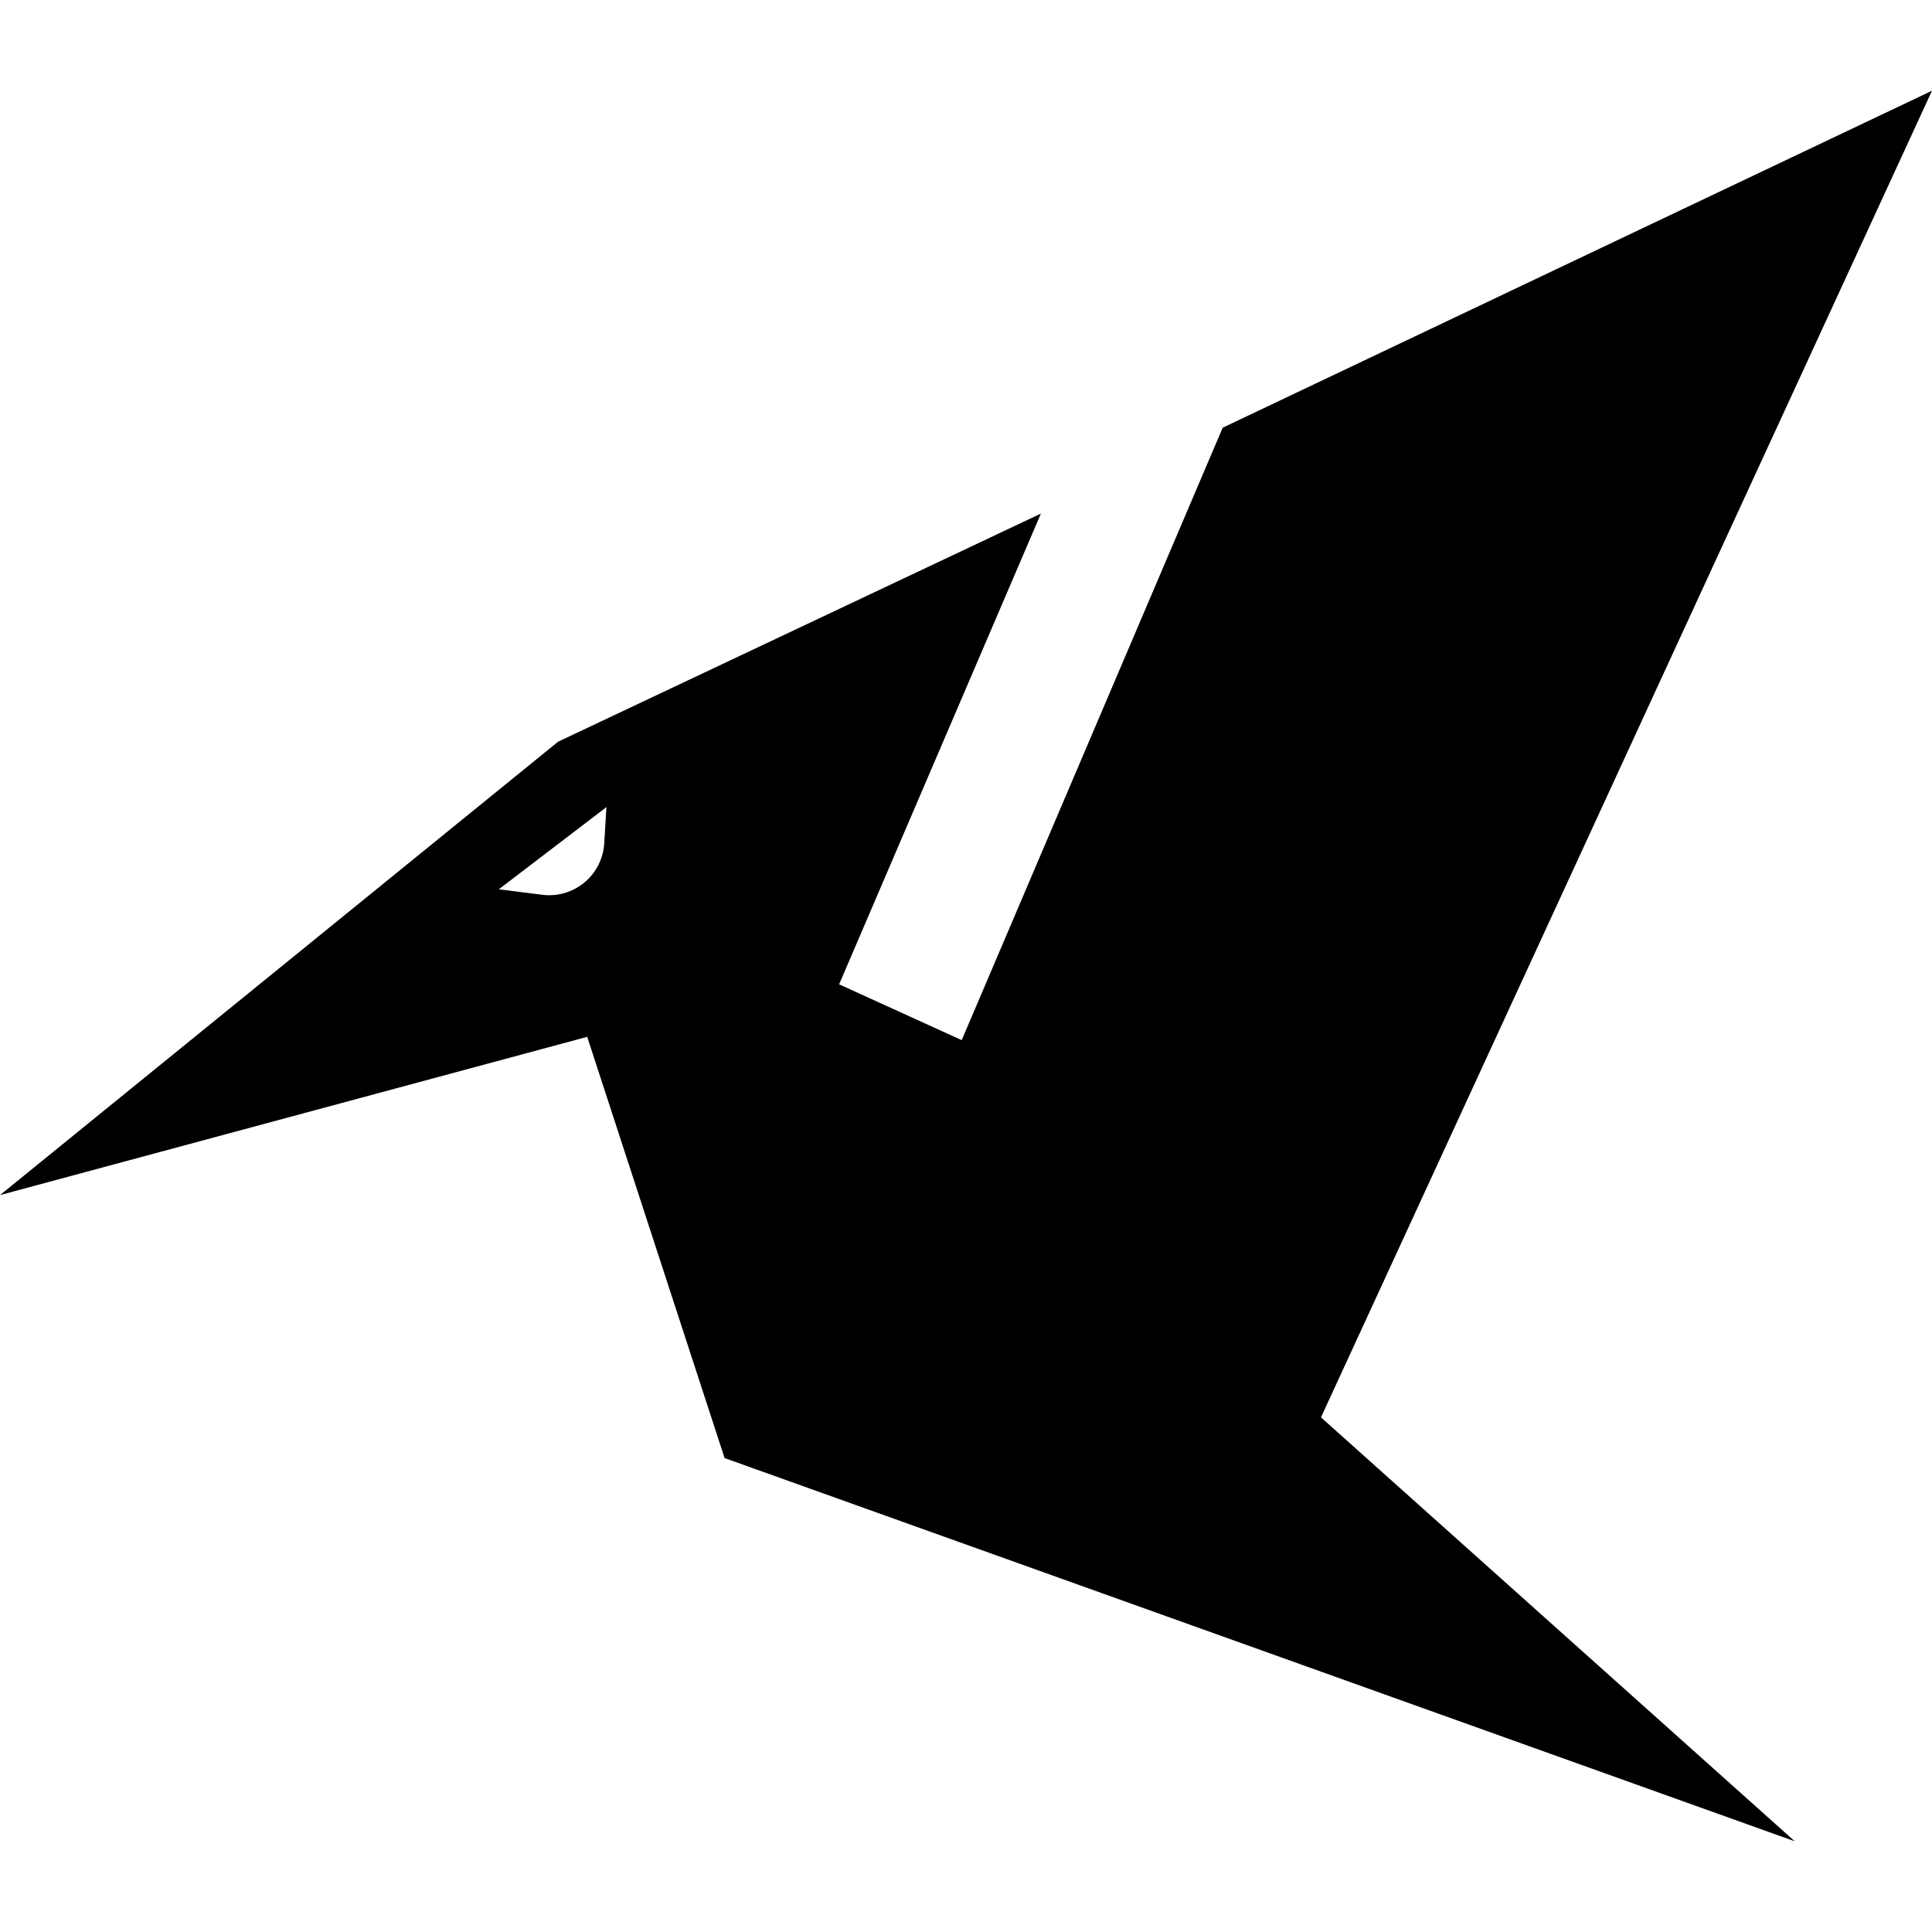
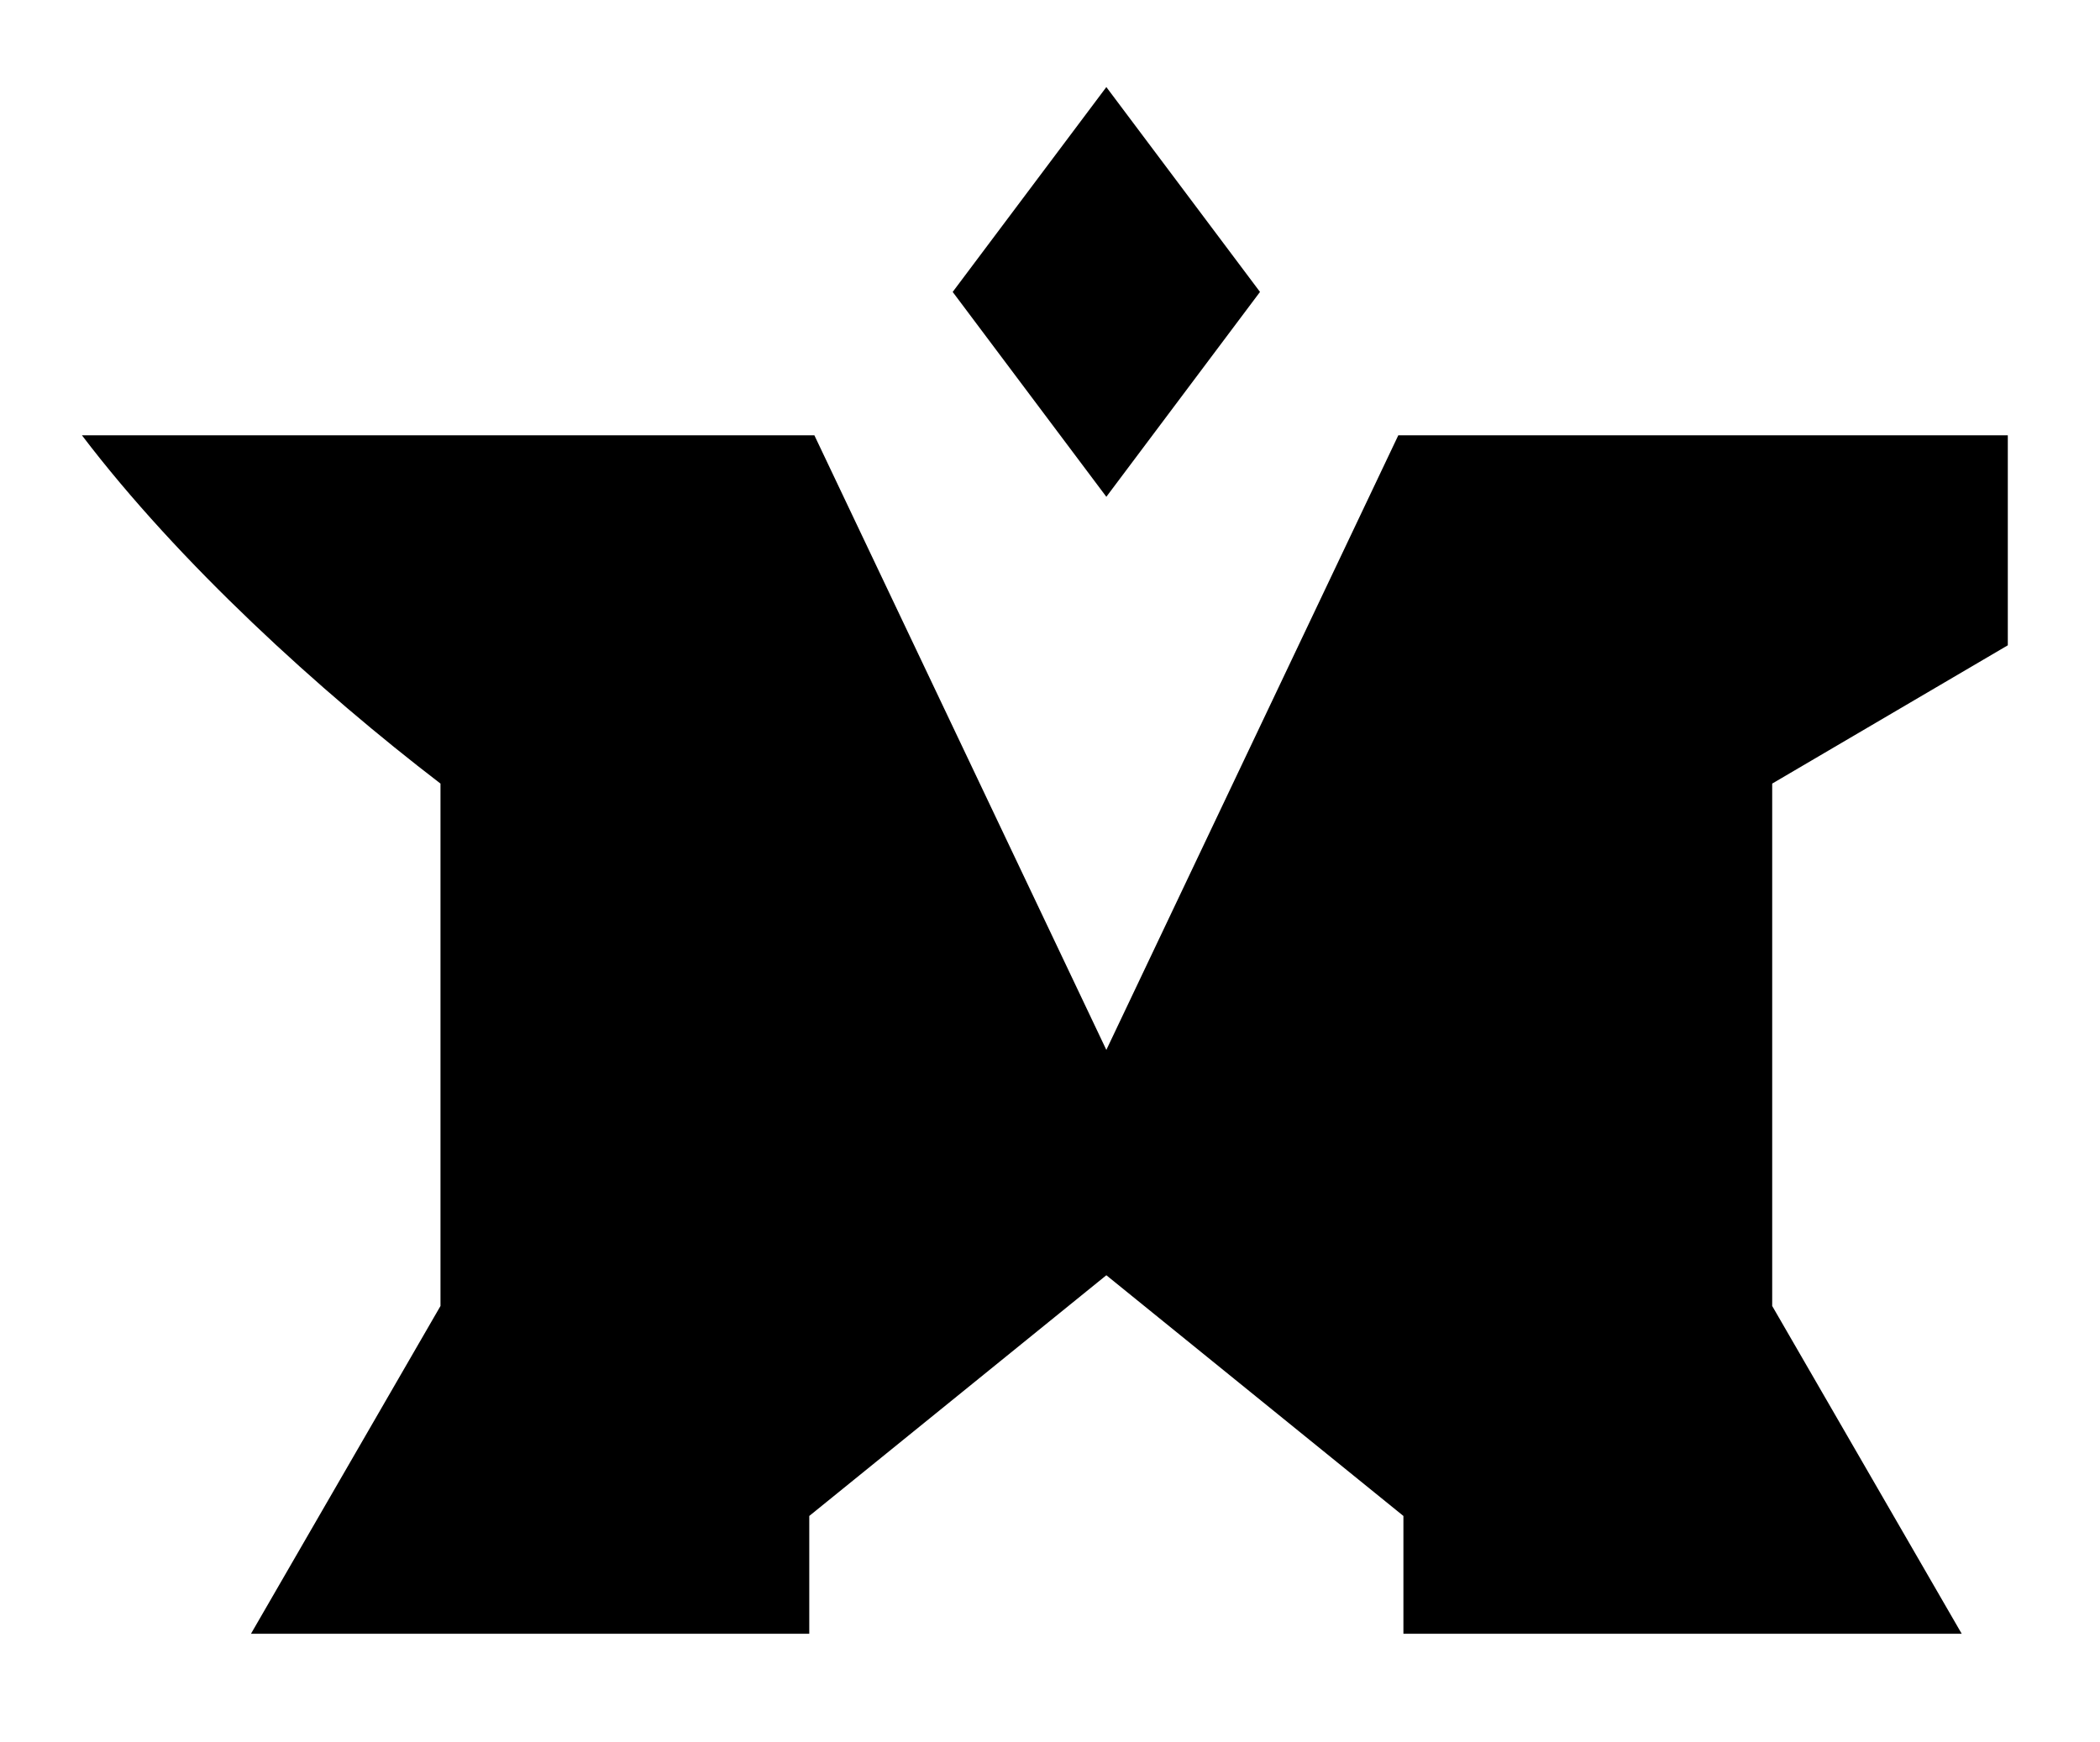
- <svg xmlns="http://www.w3.org/2000/svg" viewBox="0 0 450 450">
-   <path fill-rule="evenodd" transform="translate(0 21.13)" d="M450,0,284.79,78.49,224,221.14l-28.55-13,47-109.65L130,151.62,0,257.23l136.77-36.86,32,98.11,249.26,89.26L307.68,309ZM140.74,175.28a12.85,12.85,0,0,1-14.44,12L116.19,186l25.06-19.14Z" />
+ <svg xmlns="http://www.w3.org/2000/svg" viewBox="80 130 820 680">
+   <path d="M 112 300 L 398 300 L 512 540 L 626 300 L 864 300 L 864 382 L 772 436 L 772 640 L 846 768 L 628 768 L 628 722 L 512 628 L 396 722 L 396 768 L 178 768 L 252 640 L 252 436 C 205 400 150 350 112 300 Z" />
+   <path d="M 512 164 L 572 244 L 512 324 L 452 244 Z" />
</svg>
